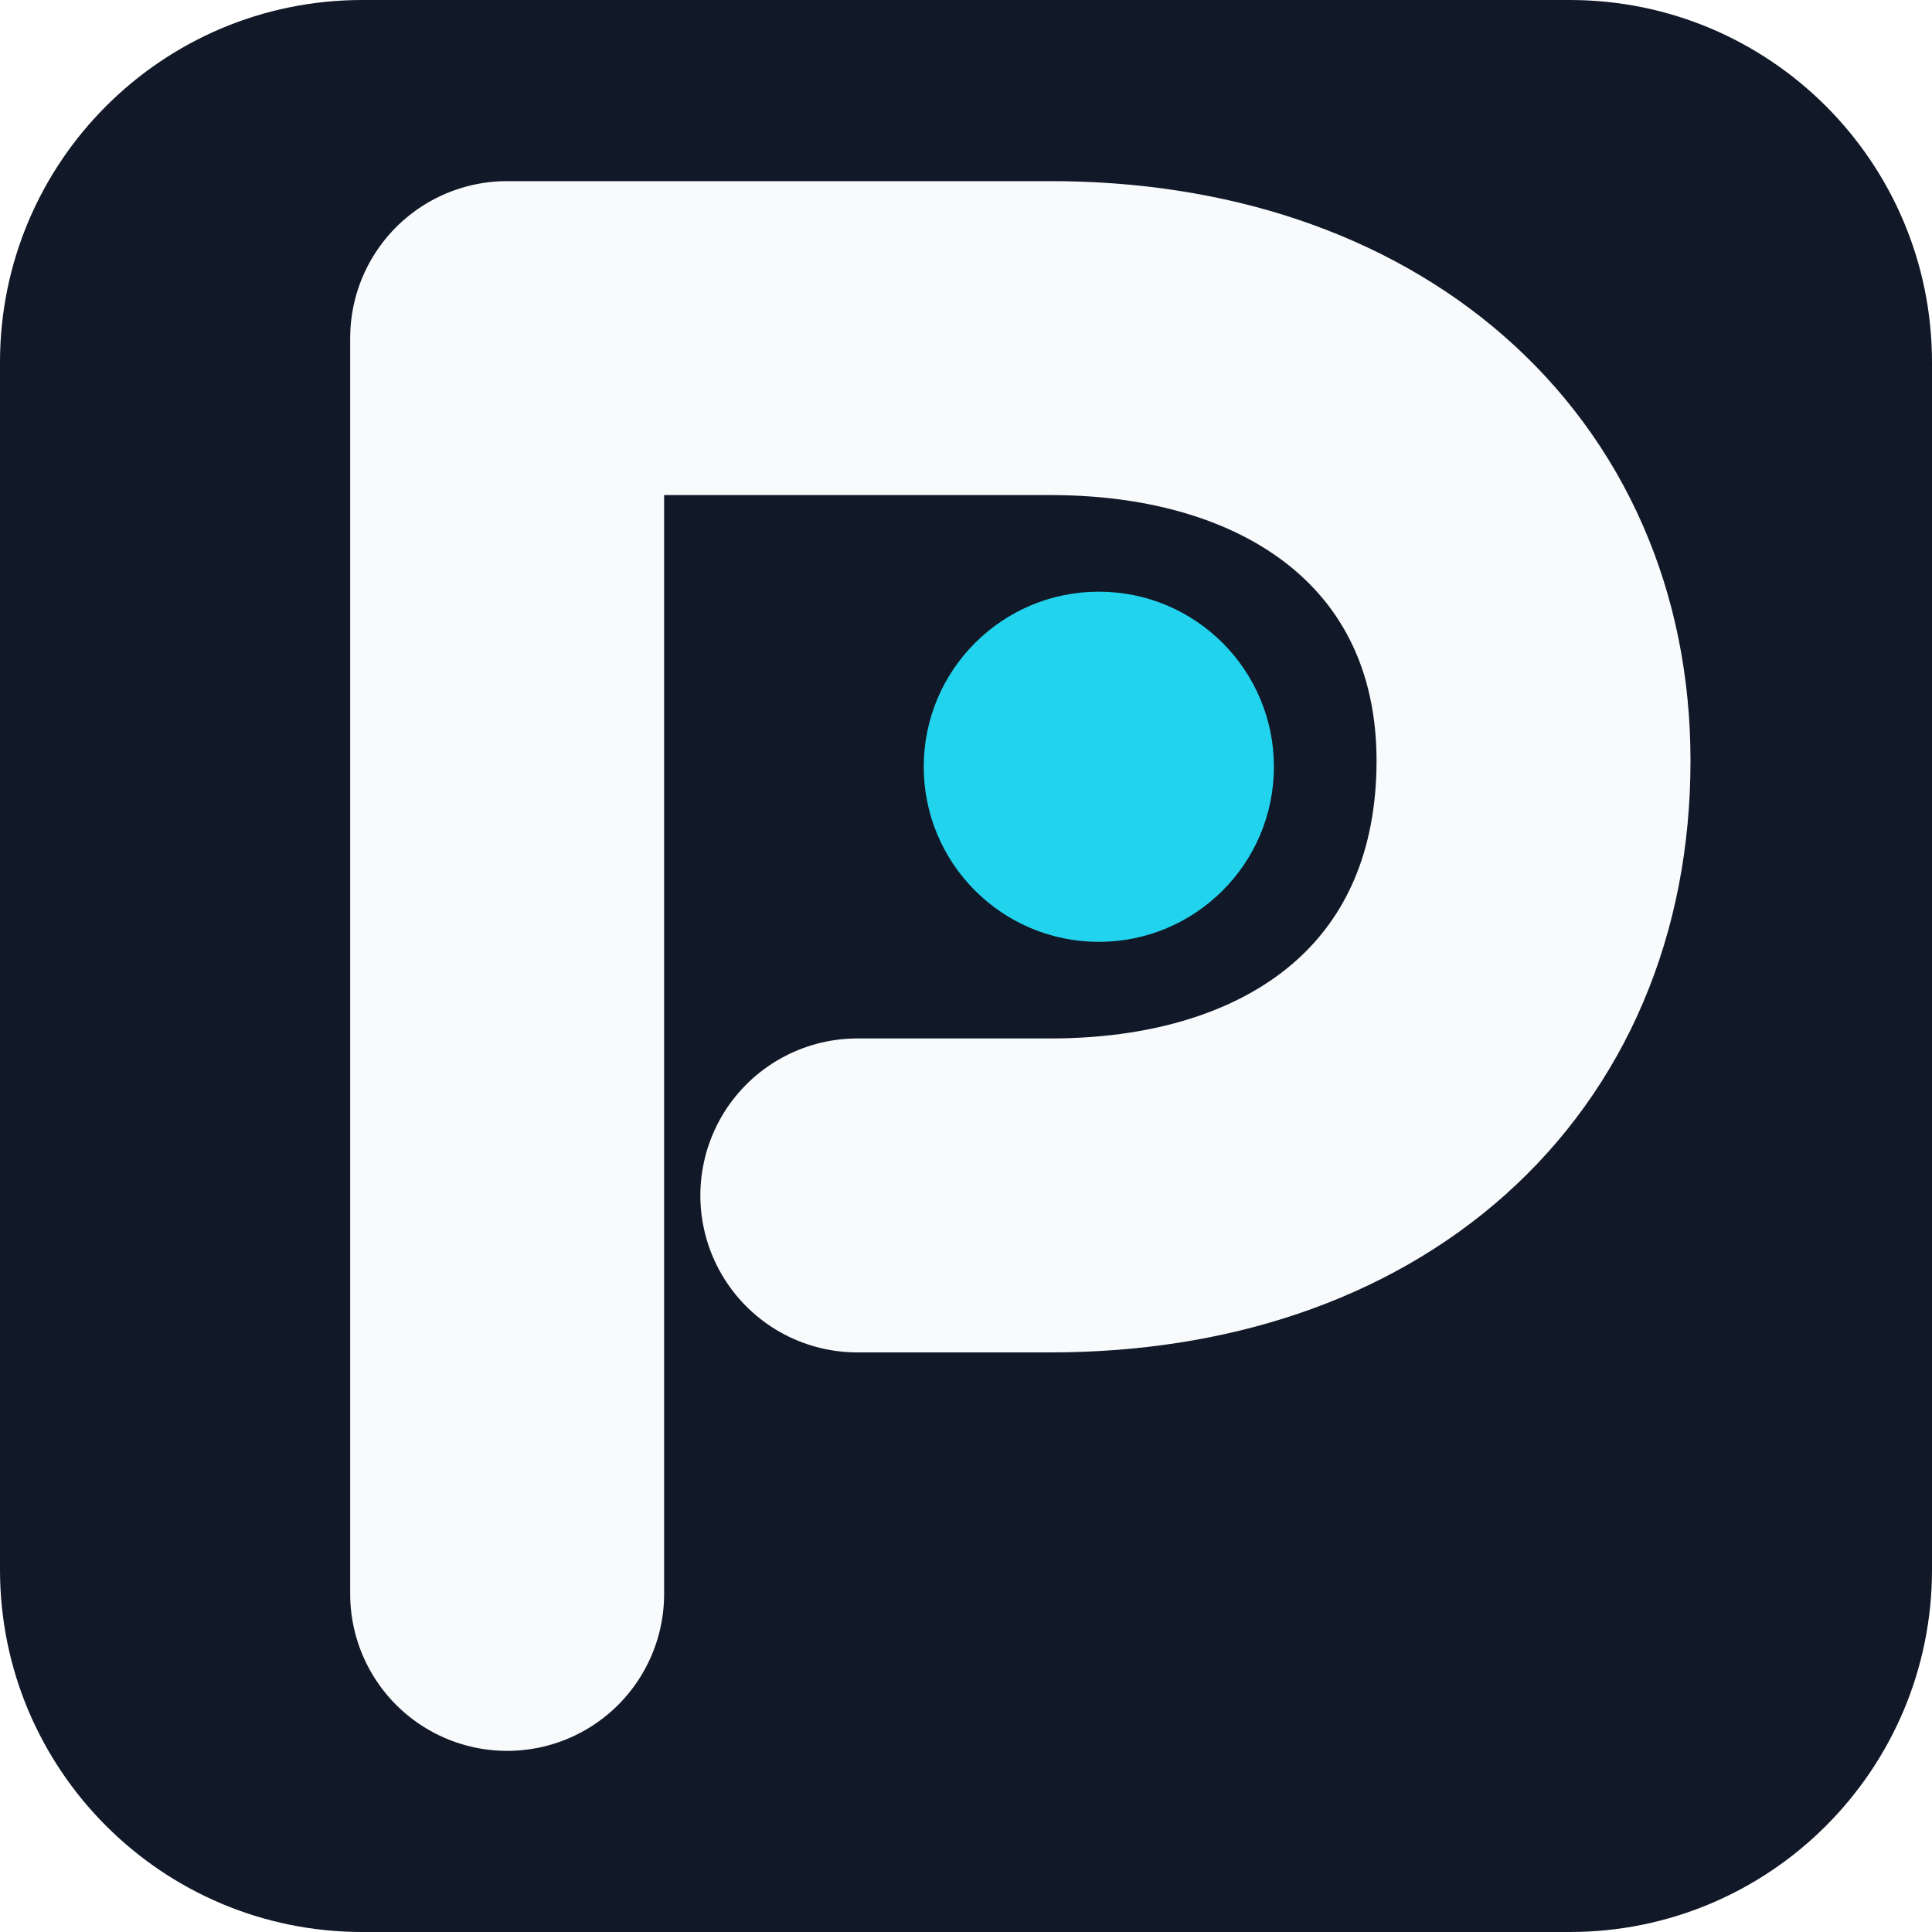
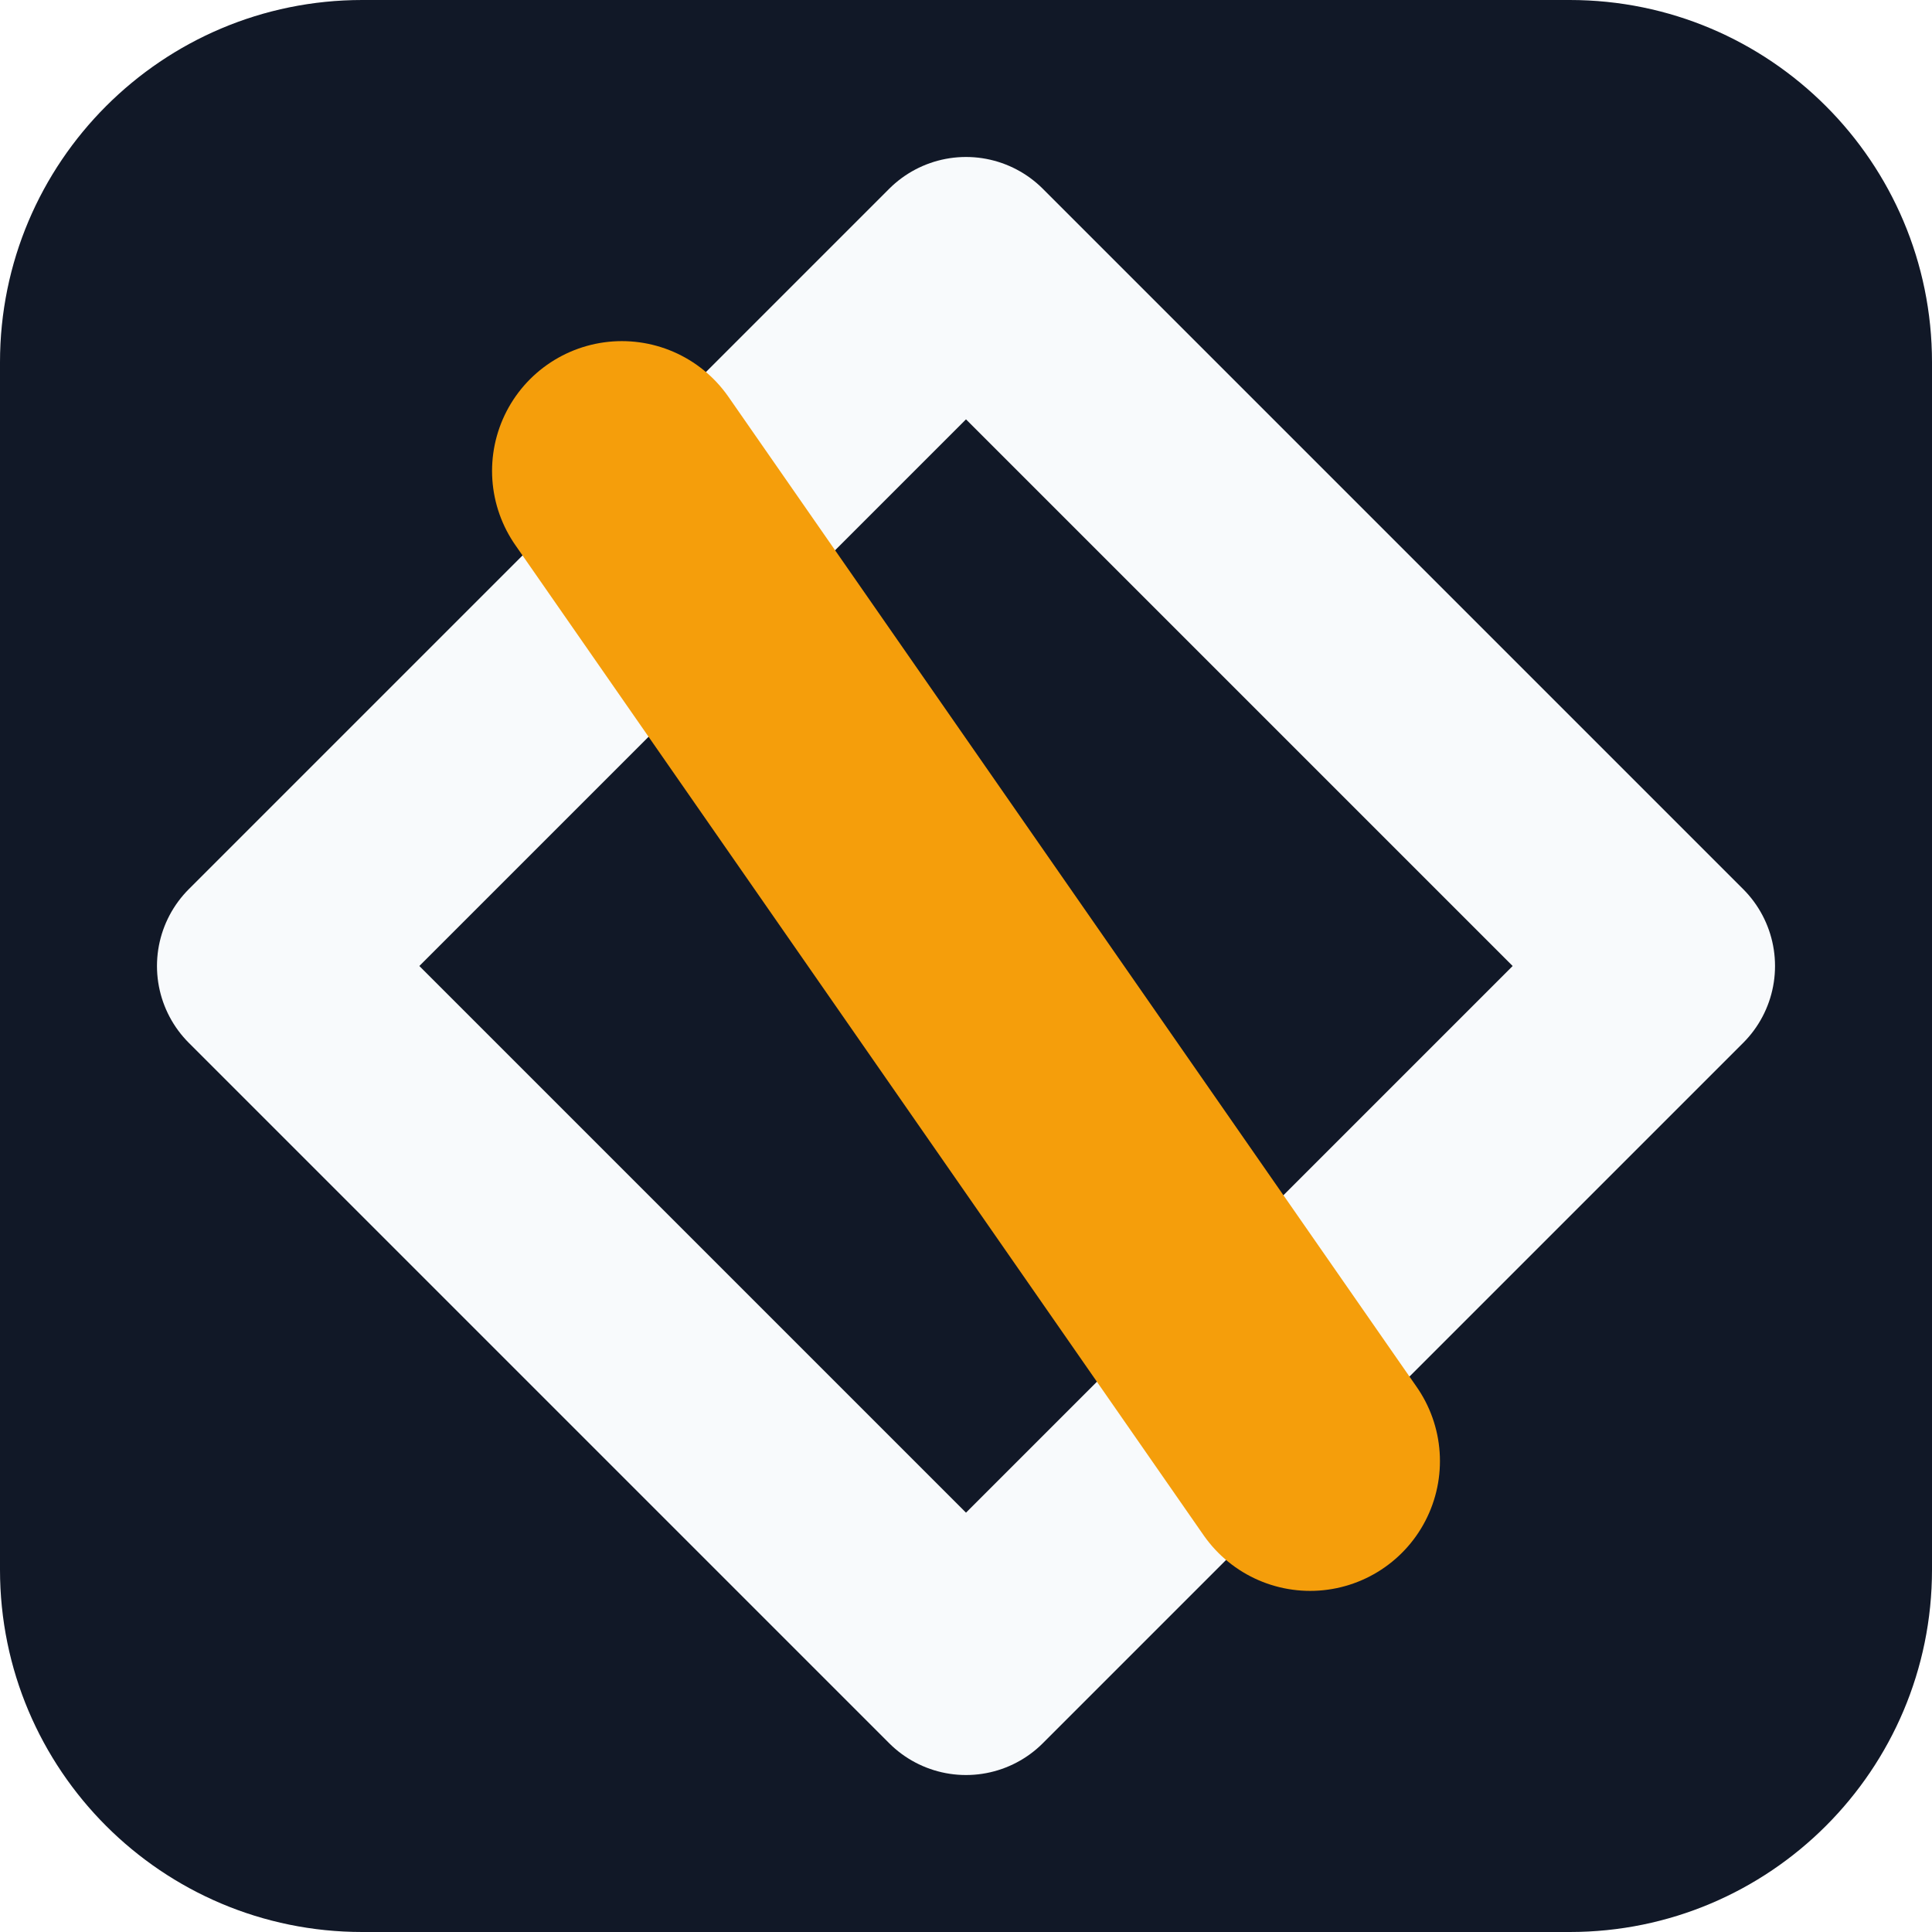
- <svg xmlns="http://www.w3.org/2000/svg" viewBox="0 0 16 16" role="img" aria-label="Polywether favicon">
+ <svg xmlns="http://www.w3.org/2000/svg" viewBox="0 0 16 16" role="img" aria-label="Settlement risk monitor favicon">
  <rect width="16" height="16" rx="3" fill="#111827" />
-   <path d="M4.2 13.2V2.8H8.7C11.1 2.8 12.7 4.2 12.7 6.3C12.7 8.5 11.1 9.9 8.7 9.9H7.1" fill="none" stroke="#F8FAFC" stroke-width="2.6" stroke-linecap="round" stroke-linejoin="round" />
-   <circle cx="9.1" cy="6.35" r="1.45" fill="#22D3EE" />
+   <path d="M8 2.2L13.8 8L8 13.8L2.2 8Z" fill="none" stroke="#F8FAFC" stroke-width="1.8" stroke-linejoin="round" />
+   <path d="M5.15 3.9L10.85 12.1" stroke="#F59E0B" stroke-width="2.15" stroke-linecap="round" />
</svg>
